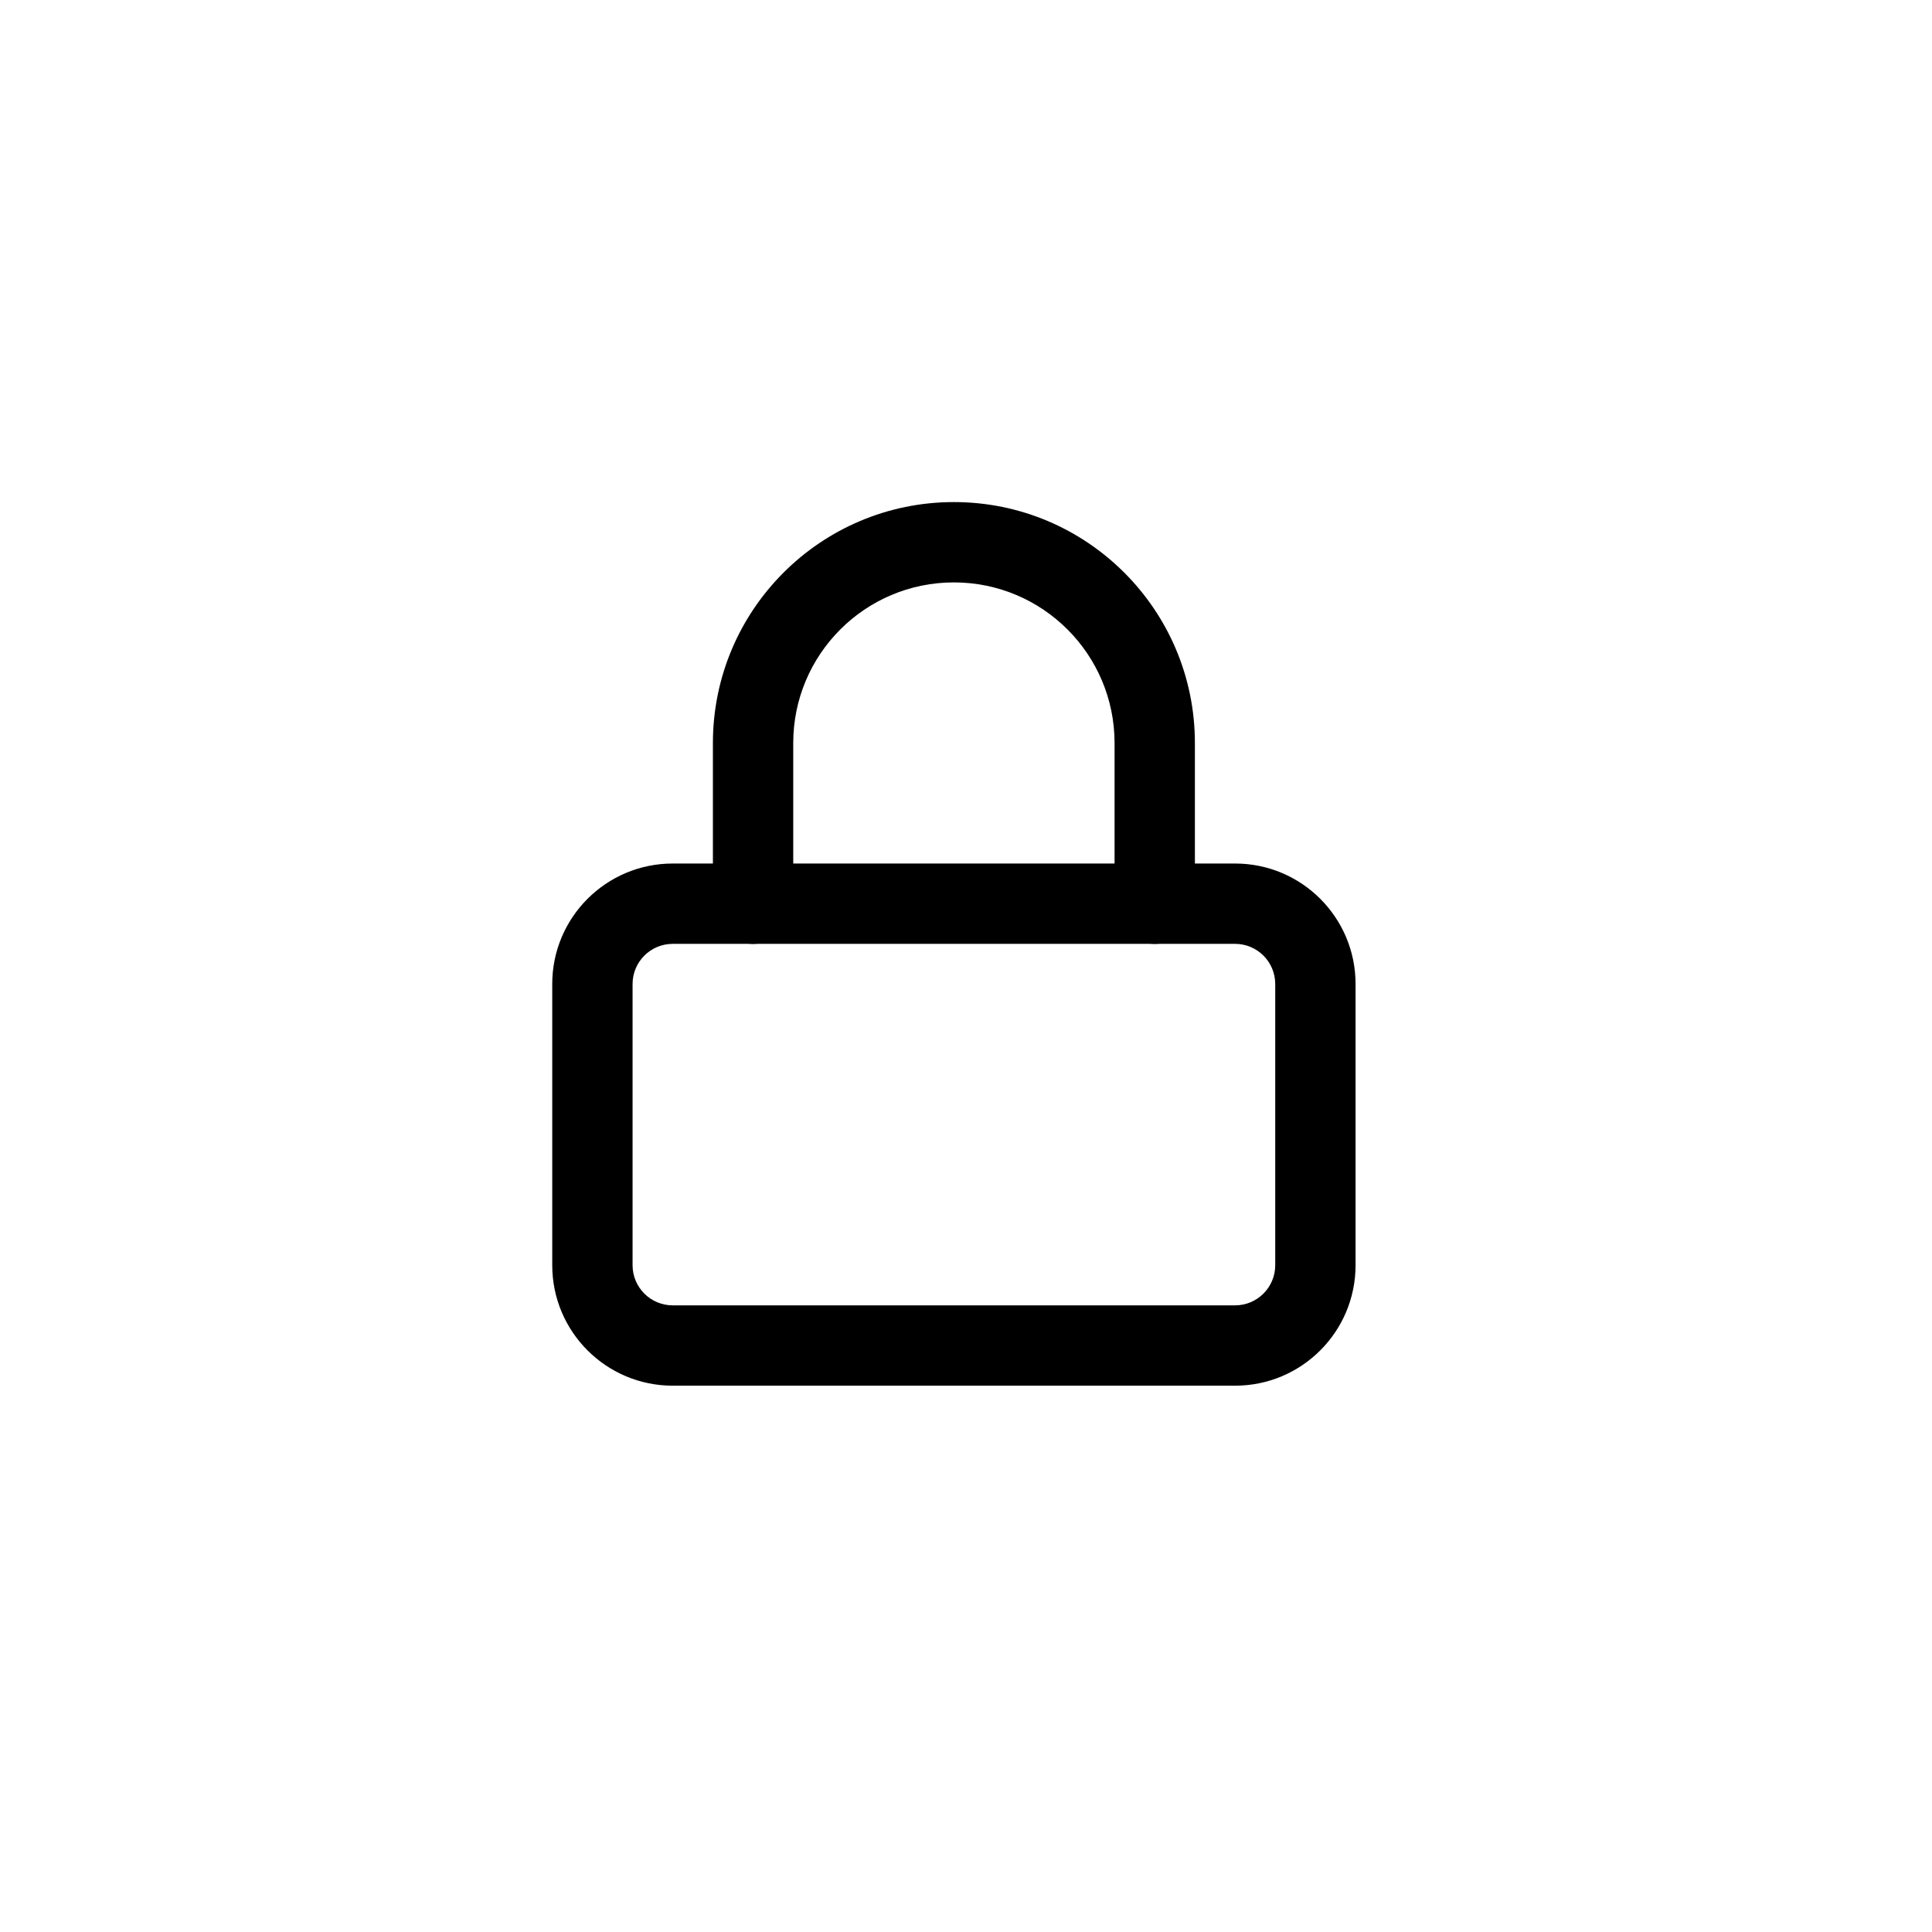
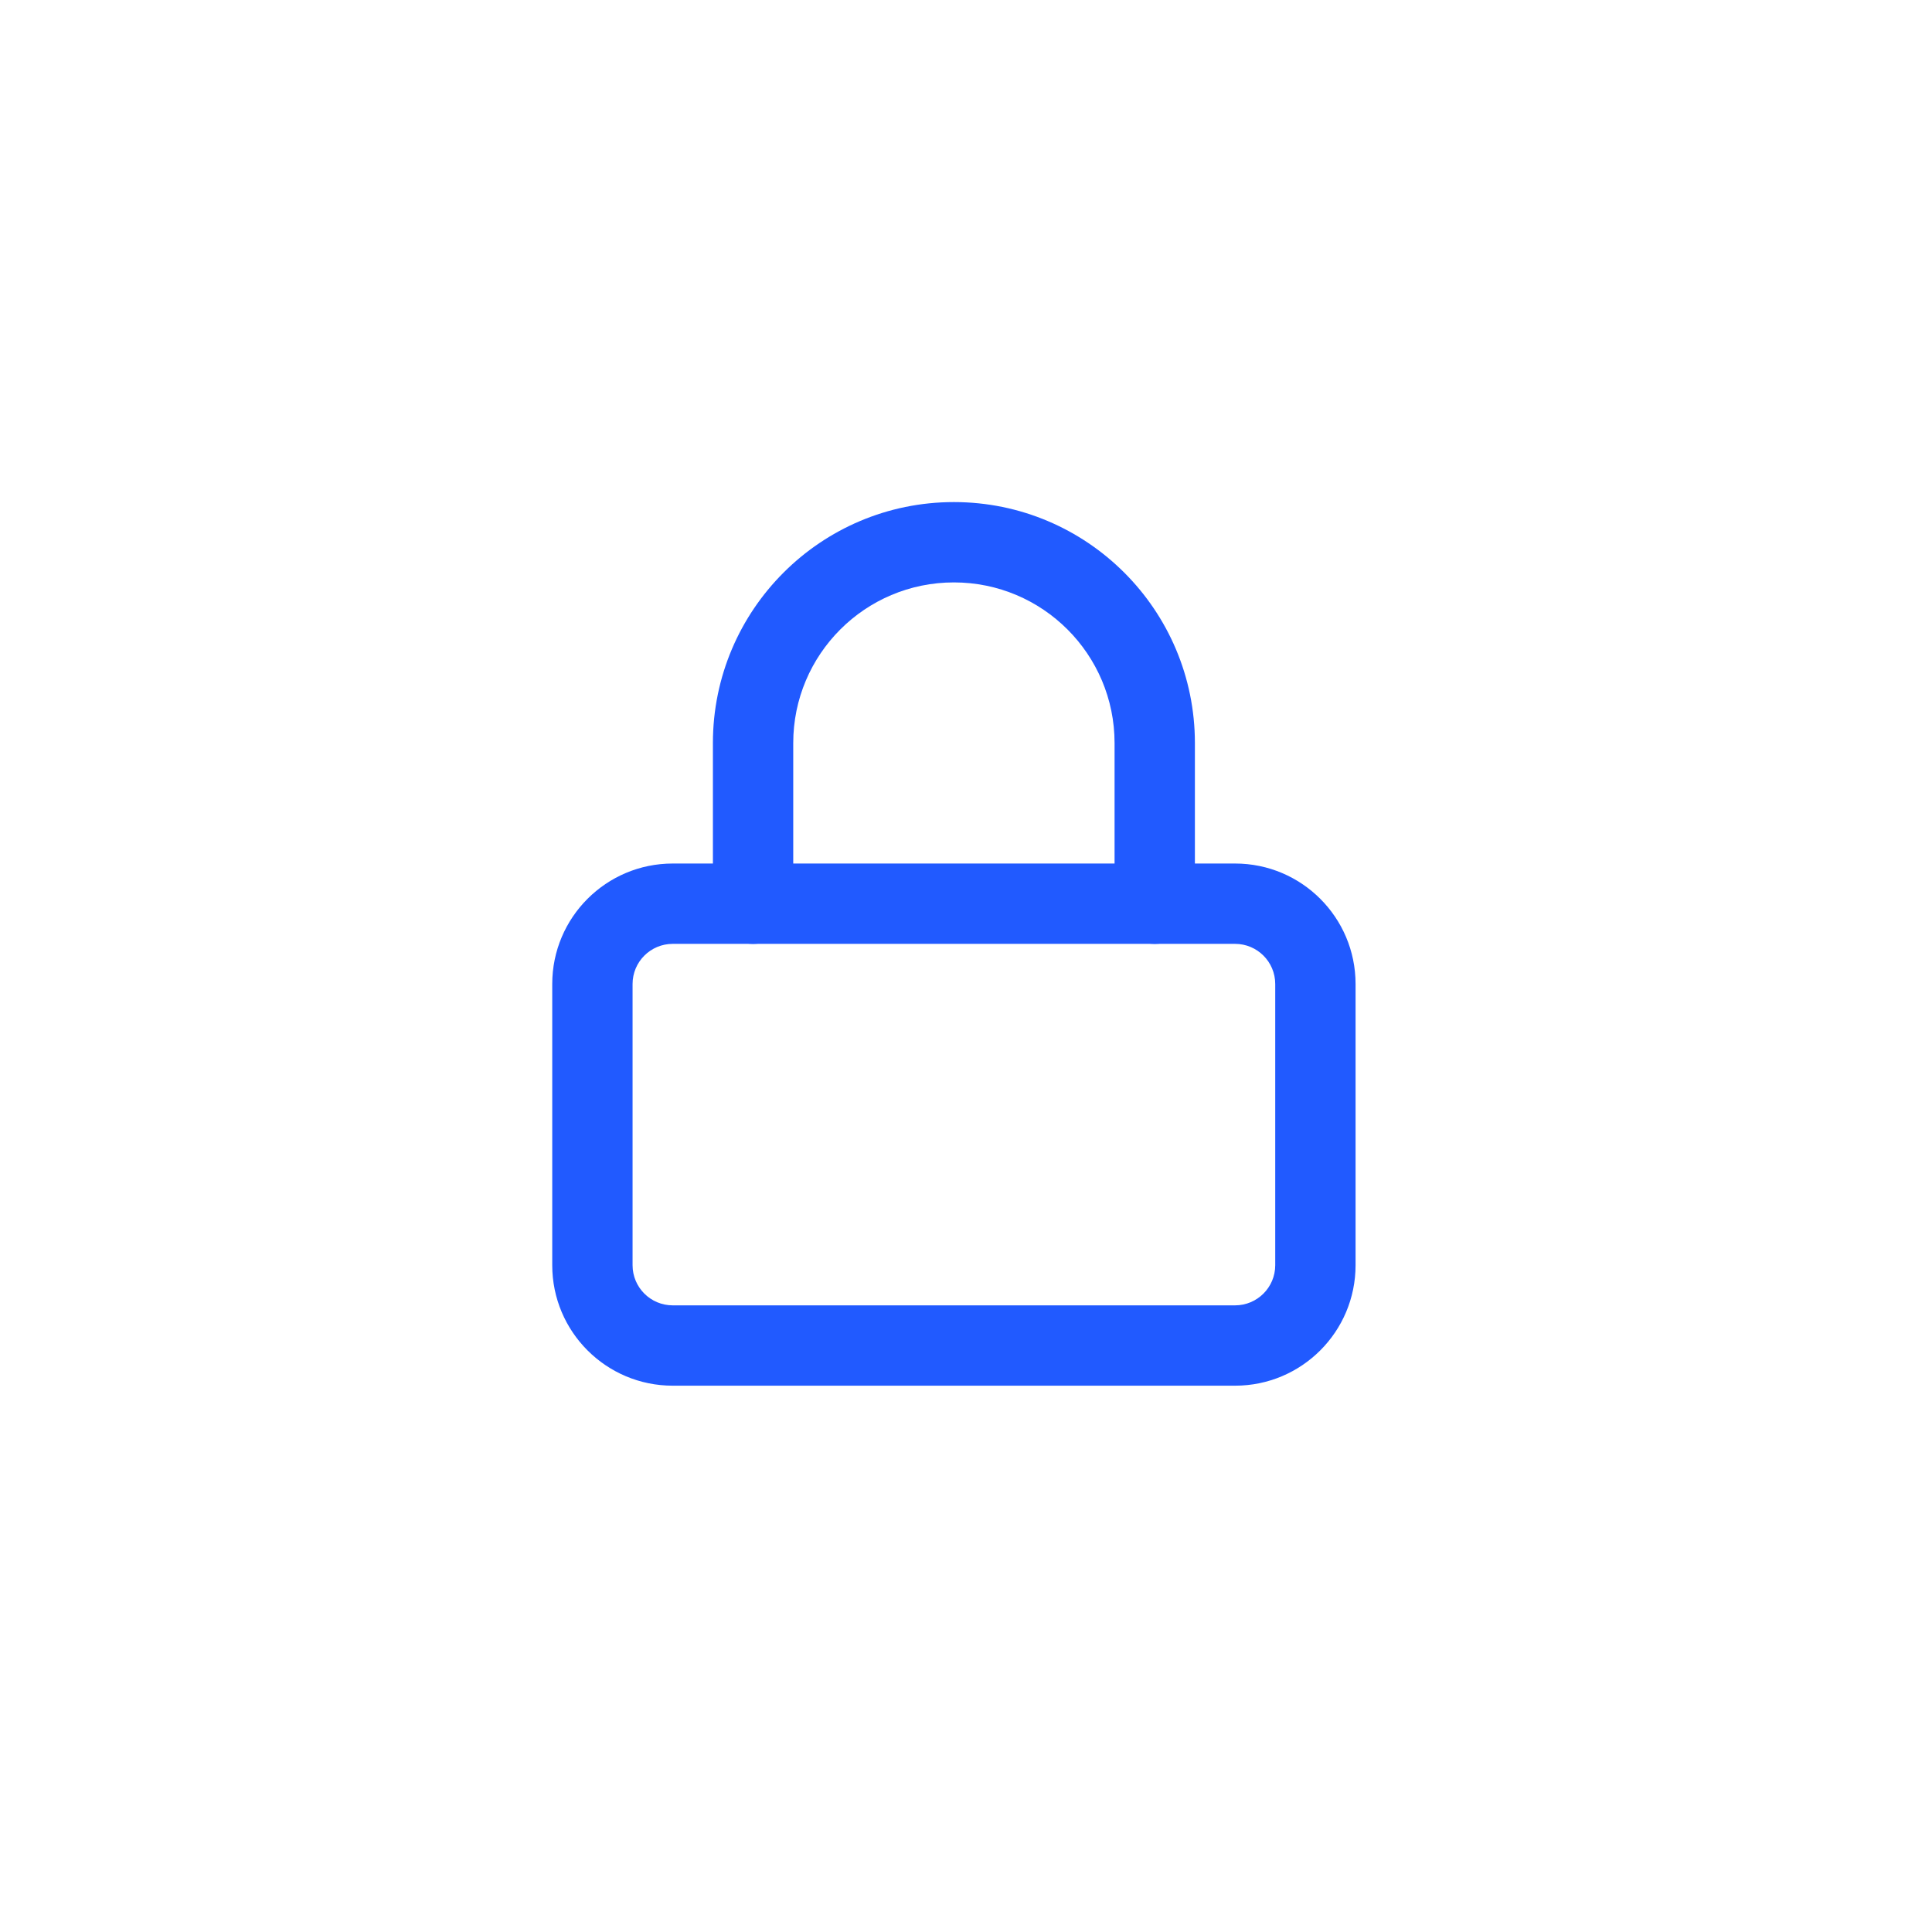
<svg xmlns="http://www.w3.org/2000/svg" width="38.48" height="38.48" viewBox="0 0 38.48 38.48">
  <defs>
    <style>
      .cls-1 {
        fill: rgba(255,255,255,0);
+       }
+ 
+       .cls-2 {
+         fill: #215aff;
      }
    </style>
  </defs>
  <g id="icon-lock" transform="translate(-620 -291)">
    <rect id="Retângulo_437" data-name="Retângulo 437" class="cls-1" width="38.48" height="38.48" rx="19" transform="translate(620 291)" />
    <g id="lock" transform="translate(628.999 300)">
      <path id="Retângulo_261" data-name="Retângulo 261" class="cls-2" d="M1.4-1H12.6A2.4,2.4,0,0,1,15,1.4V7a2.4,2.4,0,0,1-2.4,2.4H1.4A2.4,2.4,0,0,1-1,7V1.4A2.4,2.4,0,0,1,1.4-1ZM12.6,7.8a.8.8,0,0,0,.8-.8V1.4a.8.8,0,0,0-.8-.8H1.4a.8.8,0,0,0-.8.8V7a.8.8,0,0,0,.8.8Z" transform="translate(3 9.199)" />
      <path id="Caminho_3761" data-name="Caminho 3761" class="cls-2" d="M14.8,9.8A.8.8,0,0,1,14,9V5.8a3.2,3.2,0,1,0-6.4,0V9A.8.8,0,0,1,6,9V5.8a4.8,4.8,0,0,1,9.6,0V9A.8.8,0,0,1,14.8,9.8Z" transform="translate(-0.8)" />
    </g>
  </g>
</svg>
